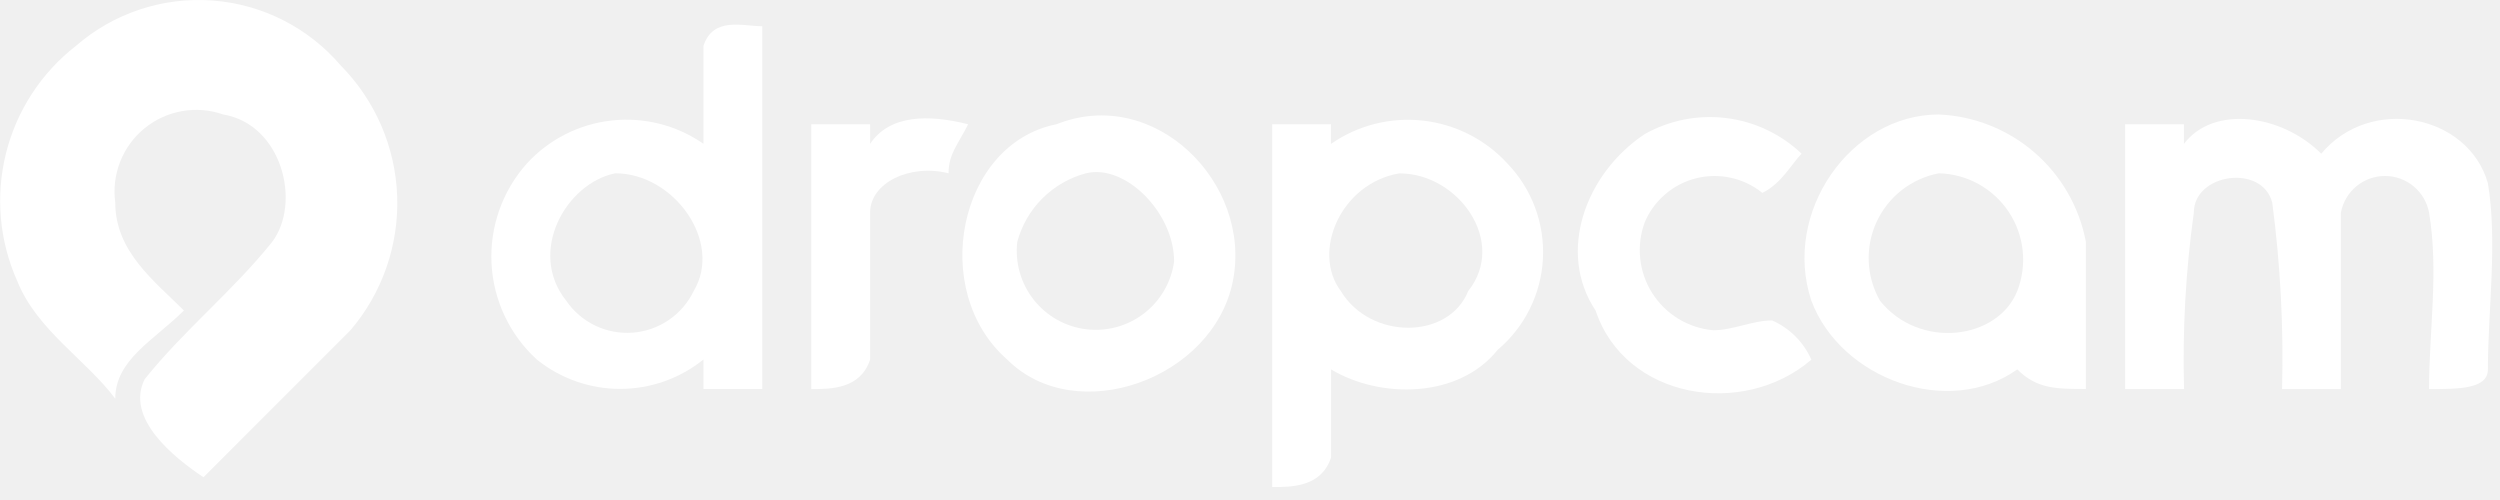
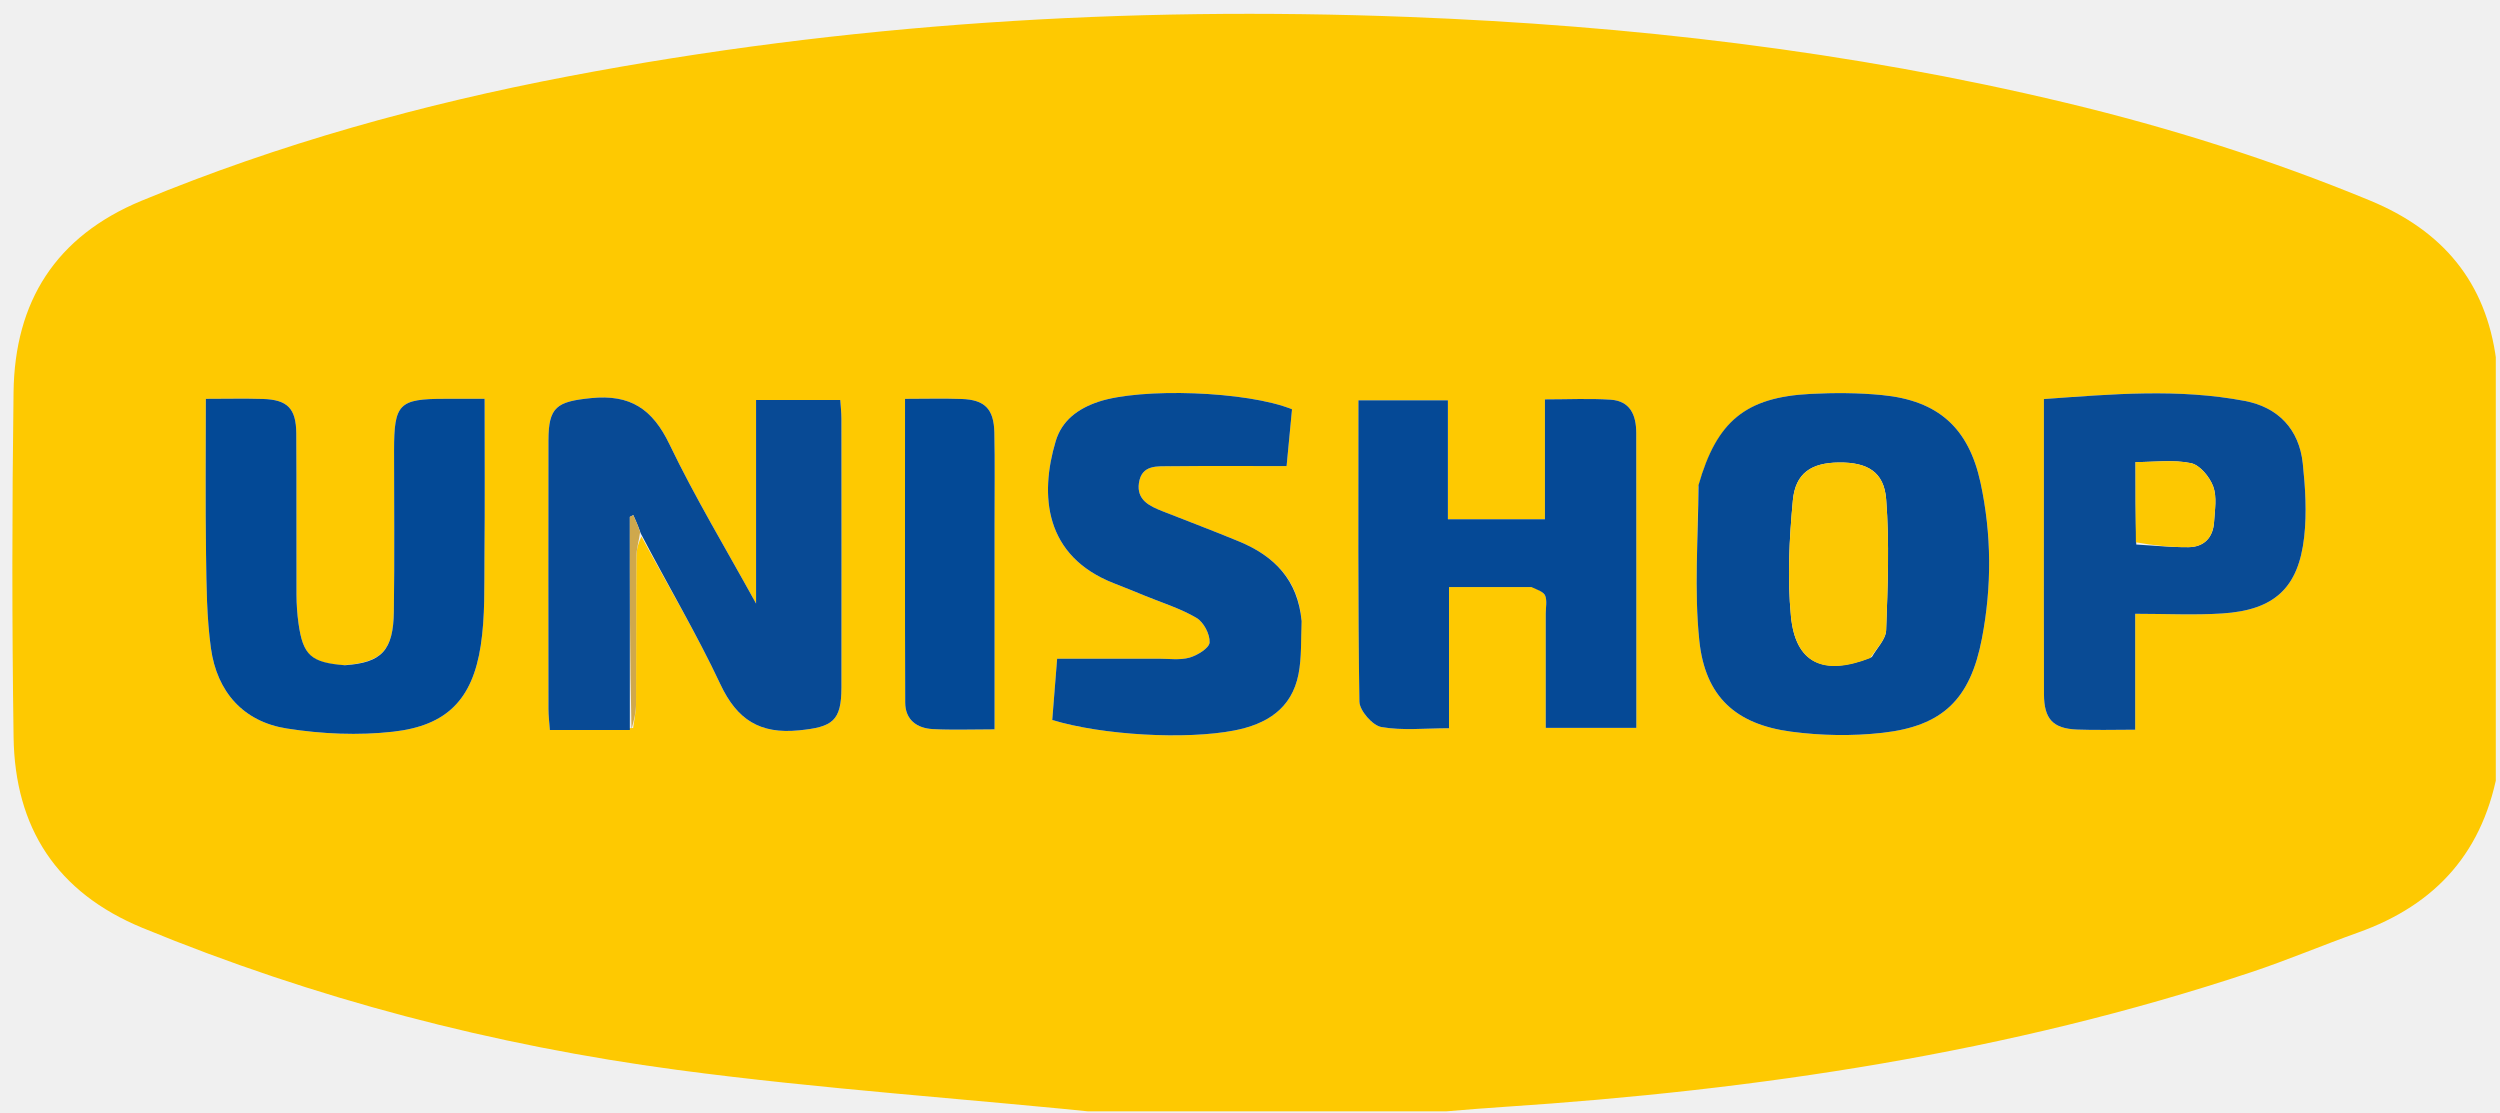
- <svg xmlns="http://www.w3.org/2000/svg" width="120" height="24" viewBox="0 0 120 24" fill="none">
-   <g clip-path="url(#clip0_512_10977)">
-     <path fill-rule="evenodd" clip-rule="evenodd" d="M3.646 2.201C4.54 1.424 5.579 0.831 6.703 0.458C7.827 0.084 9.014 -0.063 10.196 0.024C11.377 0.112 12.53 0.432 13.586 0.967C14.643 1.502 15.584 2.241 16.354 3.142C18.009 4.816 18.977 7.051 19.064 9.404C19.151 11.757 18.352 14.057 16.824 15.849L9.768 22.908C8.352 21.967 6.003 20.084 6.944 18.201C8.827 15.848 11.177 13.969 13.063 11.612C14.479 9.73 13.533 5.964 10.71 5.494C10.076 5.272 9.397 5.217 8.736 5.334C8.075 5.451 7.455 5.735 6.936 6.16C6.416 6.584 6.014 7.135 5.769 7.76C5.523 8.384 5.442 9.061 5.533 9.726C5.533 12.079 7.416 13.491 8.827 14.903C7.411 16.319 5.533 17.256 5.533 19.136C4.117 17.253 1.769 15.842 0.827 13.488C-0.034 11.562 -0.223 9.403 0.288 7.357C0.799 5.311 1.981 3.496 3.646 2.201Z" fill="white" />
-     <path fill-rule="evenodd" clip-rule="evenodd" d="M33.766 2.199C34.236 0.784 35.648 1.259 36.589 1.259V18.671H33.766V17.255C32.633 18.169 31.221 18.667 29.766 18.667C28.31 18.667 26.898 18.169 25.765 17.255C24.462 16.065 23.681 14.408 23.593 12.646C23.505 10.883 24.117 9.156 25.295 7.842C26.355 6.688 27.797 5.957 29.354 5.784C30.911 5.611 32.479 6.008 33.766 6.902V2.199ZM29.533 8.318C27.18 8.789 25.3 12.083 27.18 14.437C27.532 14.95 28.012 15.361 28.573 15.63C29.133 15.898 29.755 16.014 30.375 15.967C30.995 15.919 31.591 15.709 32.105 15.358C32.618 15.007 33.029 14.527 33.299 13.966C34.708 11.612 32.353 8.318 29.53 8.318H29.533Z" fill="white" />
-     <path fill-rule="evenodd" clip-rule="evenodd" d="M38.941 5.965H41.765V6.906C42.706 5.49 44.589 5.49 46.471 5.965C46.001 6.906 45.531 7.381 45.531 8.318C43.648 7.848 41.766 8.789 41.766 10.201V17.261C41.295 18.676 39.883 18.676 38.941 18.676V5.965Z" fill="white" />
-     <path fill-rule="evenodd" clip-rule="evenodd" d="M50.706 5.966C55.413 4.083 60.119 8.79 59.177 13.496C58.235 18.202 51.647 20.556 48.348 17.261C44.583 13.966 45.995 6.907 50.701 5.966H50.706ZM52.122 8.319C51.332 8.53 50.611 8.946 50.033 9.524C49.454 10.102 49.039 10.823 48.828 11.613C48.716 12.606 49 13.602 49.617 14.386C50.235 15.171 51.138 15.68 52.128 15.803C53.119 15.927 54.119 15.655 54.91 15.046C55.702 14.438 56.222 13.541 56.357 12.552C56.357 10.201 54.005 7.848 52.123 8.319H52.122Z" fill="white" />
-     <path fill-rule="evenodd" clip-rule="evenodd" d="M61.062 5.965H63.886V6.907C65.173 6.013 66.74 5.616 68.297 5.789C69.855 5.962 71.297 6.694 72.356 7.848C72.938 8.453 73.389 9.171 73.682 9.957C73.975 10.744 74.104 11.582 74.06 12.42C74.017 13.258 73.802 14.078 73.428 14.83C73.055 15.582 72.532 16.249 71.89 16.79C70.008 19.143 66.242 19.143 63.89 17.731V21.964C63.419 23.379 62.007 23.379 61.066 23.379V5.965H61.062ZM67.181 8.318C64.357 8.789 62.948 12.083 64.357 13.967C65.773 16.32 69.534 16.32 70.476 13.967C72.356 11.612 70.004 8.323 67.181 8.323V8.318Z" fill="white" />
-     <path fill-rule="evenodd" clip-rule="evenodd" d="M78.946 6.436C80.137 5.768 81.51 5.499 82.865 5.668C84.22 5.837 85.486 6.436 86.476 7.376C86.005 7.847 85.535 8.792 84.593 9.259C84.154 8.904 83.638 8.655 83.087 8.534C82.535 8.412 81.963 8.42 81.415 8.557C80.867 8.694 80.359 8.957 79.93 9.325C79.501 9.692 79.164 10.154 78.945 10.675C78.74 11.232 78.667 11.829 78.731 12.419C78.794 13.009 78.993 13.577 79.312 14.077C79.631 14.578 80.06 14.999 80.568 15.306C81.076 15.614 81.647 15.801 82.239 15.852C83.179 15.852 84.121 15.381 85.062 15.381C85.903 15.751 86.575 16.423 86.945 17.264C83.651 20.088 78.003 19.147 76.591 14.911C74.71 12.087 76.121 8.316 78.946 6.436Z" fill="white" />
-     <path fill-rule="evenodd" clip-rule="evenodd" d="M86.946 14.437C85.536 10.201 88.828 5.495 93.064 5.495C94.758 5.568 96.378 6.213 97.66 7.323C98.942 8.434 99.81 9.946 100.123 11.613V18.671C98.707 18.671 97.77 18.671 96.829 17.73C93.535 20.083 88.358 18.2 86.946 14.436V14.437ZM93.065 8.318C92.417 8.441 91.808 8.716 91.288 9.122C90.768 9.528 90.353 10.052 90.077 10.65C89.8 11.249 89.671 11.905 89.7 12.563C89.728 13.222 89.914 13.864 90.241 14.437C92.124 16.79 95.889 16.32 96.83 13.966C97.071 13.346 97.159 12.676 97.087 12.014C97.015 11.353 96.784 10.718 96.415 10.164C96.046 9.61 95.548 9.153 94.965 8.832C94.382 8.511 93.73 8.334 93.065 8.318Z" fill="white" />
-     <path fill-rule="evenodd" clip-rule="evenodd" d="M102.006 5.966H104.829V6.907C106.245 5.024 109.536 5.492 111.419 7.378C113.772 4.554 118.478 5.495 119.419 8.793C119.889 11.617 119.419 14.912 119.419 17.735C119.419 18.676 118.003 18.676 116.595 18.676C116.595 15.853 117.066 13.028 116.595 10.206C116.503 9.712 116.241 9.265 115.855 8.944C115.468 8.623 114.982 8.447 114.479 8.447C113.977 8.447 113.49 8.623 113.103 8.944C112.717 9.265 112.455 9.712 112.363 10.206V18.676H109.539C109.617 15.688 109.46 12.698 109.069 9.734C108.598 7.851 105.304 8.318 105.304 10.204C104.913 13.01 104.756 15.844 104.834 18.675H102.006V5.966Z" fill="white" />
+ <svg xmlns="http://www.w3.org/2000/svg" width="200" height="89" viewBox="0 0 2000 893" fill="none">
+   <g clip-path="url(#clip0_4315_952)">
+     <path d="M964.029 895.684C941.172 895.684 918.314 895.684 892.946 894.379C773.682 881.948 656.456 874.346 540.292 858.81C392.813 839.085 249.263 801.731 111.153 744.876C42.068 716.436 8.571 664.447 7.526 591.63C6.203 499.342 6.267 407.008 7.503 314.717C8.476 241.994 41.283 189.652 110.485 161.044C221.043 115.34 335.576 83.609 452.794 61.262C675.586 18.789 900.41 4.832 1126.94 13.585C1305.13 20.47 1481.42 40.908 1655 82.53C1738.31 102.507 1819.76 128.224 1899.04 160.978C1957.24 185.021 1992.22 226.226 2000.36 289.277C2000.62 291.279 2002.48 293.073 2003.6 294.964C2003.6 296.563 2003.6 298.162 2002.61 302.089C2001.1 307.329 2000.12 310.241 2000.12 313.154C2000.03 405.779 1999.98 498.404 2000.17 591.028C2000.18 595.46 2002.41 599.887 2003.6 604.317C2003.6 607.015 2003.6 609.712 2002.36 614.368C1991.03 683.38 1952.33 726.12 1889.34 748.592C1860.65 758.829 1832.54 770.773 1803.65 780.381C1608.7 845.215 1407.41 875.074 1203.17 888.544C1173.79 890.482 1144.46 893.282 1115.11 895.684C1092.25 895.684 1069.39 895.684 1043.68 894.754C1015.23 894.445 989.628 895.064 964.029 895.684ZM504.856 584.351C505.661 577.952 507.128 571.556 507.163 565.153C507.379 525.824 507.132 486.492 507.414 447.163C507.46 440.887 509.4 434.624 511.524 430.694C532.831 470.121 555.845 508.746 574.866 549.247C588.279 577.806 606.64 589.36 637.995 586.247C664.994 583.566 672.018 578.822 672.049 551.765C672.132 479.907 672.097 408.049 672.035 336.191C672.031 331.047 671.431 325.903 671.13 321.093C648.104 321.093 626.787 321.093 603.522 321.093C603.522 375.688 603.522 429.324 603.522 484.487C579.387 440.585 554.641 399.581 533.999 356.605C520.38 328.25 502.528 316.349 470.985 319.565C443.571 322.36 436.89 326.449 436.85 353.693C436.744 425.551 436.791 497.409 436.862 569.267C436.867 574.473 437.554 579.678 438.001 585.966C460.355 585.966 481.277 585.966 504.856 584.351ZM1359.76 390.937C1359.77 432.075 1356.41 473.565 1360.67 514.259C1365.37 559.118 1389.79 581.349 1434.29 587.292C1458.38 590.509 1483.45 590.942 1507.59 588.243C1556.23 582.805 1578.19 561.197 1587.53 512.471C1595.49 470.901 1595.34 429.001 1586.4 387.533C1576.88 343.424 1552.43 321.488 1507.31 317.114C1488.36 315.277 1469.08 315.222 1450.03 316.182C1397.99 318.805 1374.62 337.95 1359.76 390.937ZM1227.67 471.243C1230.9 473.507 1235.77 475.134 1236.96 478.191C1238.58 482.363 1237.39 487.624 1237.39 492.419C1237.4 523.276 1237.4 554.134 1237.4 584.276C1263.24 584.276 1286.23 584.276 1310.11 584.276C1310.11 542.719 1310.11 502.599 1310.1 462.479C1310.09 424.122 1310.07 385.766 1310.04 347.41C1310.03 333.258 1305.25 321.862 1289.53 320.836C1272.49 319.723 1255.32 320.584 1236.74 320.584C1236.74 353.929 1236.74 385.425 1236.74 416.788C1210.35 416.788 1185.48 416.788 1158.85 416.788C1158.85 384.317 1158.85 352.887 1158.85 321.329C1134.06 321.329 1111.09 321.329 1087.03 321.329C1087.03 402.732 1086.56 482.948 1087.82 563.137C1087.94 570.366 1098.31 582.326 1105.41 583.579C1122.51 586.595 1140.51 584.556 1159.75 584.556C1159.75 545.991 1159.75 509.086 1159.75 471.238C1182.34 471.238 1203.26 471.238 1227.67 471.243ZM271.831 533.984C246.239 531.836 239.862 526.003 236.259 500.521C235.175 492.852 234.657 485.043 234.63 477.296C234.475 434.189 234.744 391.079 234.463 347.973C234.333 327.862 227.405 320.843 207.665 320.242C192.88 319.792 178.07 320.153 161.863 320.153C161.863 362.986 161.434 404.155 162.023 445.31C162.381 470.381 162.524 495.678 165.958 520.43C170.807 555.388 191.947 579.296 226.857 584.77C254.854 589.16 284.218 590.506 312.307 587.318C355.539 582.412 375.89 561.311 382.517 518.205C386.125 494.737 385.282 470.509 385.52 446.615C385.936 404.922 385.636 363.222 385.636 320.136C373.679 320.136 363.626 320.135 353.572 320.136C316.826 320.142 312.946 324.092 312.942 361.491C312.938 404.599 313.391 447.714 312.775 490.813C312.327 522.161 303.099 531.946 271.831 533.984ZM1637.27 401.079C1637.27 453.16 1637.16 505.242 1637.32 557.322C1637.39 577.142 1644.51 584.831 1663.85 585.611C1678.68 586.21 1693.55 585.73 1710.54 585.73C1710.54 554.213 1710.54 524.034 1710.54 492.686C1735.24 492.686 1757.9 493.865 1780.39 492.431C1822.19 489.766 1841.63 472.04 1846.2 430.96C1848.36 411.598 1847.12 391.573 1845.07 372.095C1842.18 344.551 1825.32 326.936 1798.62 321.845C1745.37 311.692 1691.86 316.371 1637.27 320.323C1637.27 347.358 1637.27 372.42 1637.27 401.079ZM1041.26 496.977C1038.39 465.218 1019.29 446.271 991.399 434.704C970.967 426.232 950.247 418.452 929.671 410.324C919.279 406.218 908.898 401.304 910.849 387.729C913.005 372.721 925.772 374.365 936.242 374.246C966.696 373.902 997.156 374.124 1029.38 374.124C1030.87 358.483 1032.32 343.278 1033.73 328.532C997.796 313.886 912.33 311.068 878.252 322.528C861.964 328.005 849.026 337.434 844.029 354.163C831.05 397.62 834.929 446.501 890.992 468.286C899.356 471.536 907.666 474.927 915.968 478.33C929.804 484 944.359 488.474 957.097 496.011C962.822 499.399 967.927 509.123 967.577 515.665C967.336 520.174 957.79 526.086 951.42 527.88C943.62 530.077 934.794 528.723 926.412 528.738C899.693 528.786 872.974 528.756 845.184 528.756C843.862 545.349 842.547 561.848 841.266 577.938C881.758 590.26 948.567 593.84 987.237 586.382C1013.38 581.339 1033.54 568.892 1038.95 541.078C1041.54 527.743 1040.81 513.762 1041.26 496.977ZM794.969 419.065C794.954 395.113 795.314 371.152 794.804 347.21C794.402 328.287 787.124 320.923 768.72 320.267C753.945 319.739 739.136 320.16 723.096 320.16C723.096 402.606 722.951 483.305 723.236 564.003C723.285 577.786 732.608 584.58 745.378 585.241C761.332 586.068 777.363 585.44 794.969 585.44C794.969 530.143 794.969 476.403 794.969 419.065Z" fill="#FEC901" />
+     <path d="M2003.6 602.63C2002.4 599.887 2000.18 595.46 2000.17 591.028C1999.98 498.403 2000.03 405.778 2000.12 313.153C2000.12 310.24 2001.1 307.329 2002.61 303.287C2003.6 401.753 2003.6 501.349 2003.6 602.63Z" fill="#FDD640" />
+     <path d="M502.199 585.966C481.277 585.966 460.354 585.966 438 585.966C437.553 579.678 436.866 574.473 436.861 569.267C436.79 497.409 436.743 425.551 436.849 353.693C436.889 326.449 443.57 322.36 470.984 319.565C502.527 316.349 520.379 328.25 533.998 356.605C554.64 399.581 579.386 440.585 603.521 484.487C603.521 429.324 603.521 375.688 603.521 321.093C626.786 321.093 648.103 321.093 671.129 321.093C671.431 325.903 672.03 331.047 672.035 336.191C672.096 408.049 672.131 479.907 672.048 551.765C672.017 578.822 664.993 583.566 637.995 586.247C606.64 589.36 588.278 577.806 574.865 549.247C555.844 508.746 532.83 470.121 510.998 428.224C508.644 421.665 506.814 417.574 504.984 413.484C504.056 413.962 503.128 414.44 502.199 414.918C502.199 471.934 502.199 528.95 502.199 585.966Z" fill="#084A95" />
+     <path d="M1360.01 389.443C1374.62 337.95 1397.99 318.805 1450.03 316.181C1469.08 315.221 1488.36 315.276 1507.31 317.114C1552.43 321.488 1576.88 343.424 1586.4 387.533C1595.34 429.001 1595.49 470.9 1587.52 512.471C1578.19 561.196 1556.23 582.805 1507.59 588.243C1483.45 590.942 1458.38 590.509 1434.29 587.292C1389.78 581.349 1365.36 559.118 1360.67 514.258C1356.41 473.565 1359.77 432.075 1360.01 389.443ZM1499.16 527.416C1503.16 520.232 1510.37 513.164 1510.63 505.843C1511.91 470.837 1513.34 435.604 1510.64 400.768C1508.93 378.668 1495.47 371.065 1472.88 371.249C1450.67 371.43 1437.79 379.678 1435.74 401.753C1432.89 432.502 1431.28 463.885 1434.2 494.517C1437.79 532.334 1460.1 543.045 1499.16 527.416Z" fill="#064A95" />
+     <path d="M1225.93 471.24C1203.26 471.238 1182.34 471.238 1159.74 471.238C1159.74 509.086 1159.74 545.99 1159.74 584.555C1140.51 584.555 1122.51 586.594 1105.41 583.579C1098.31 582.325 1087.93 570.366 1087.82 563.137C1086.56 482.948 1087.03 402.731 1087.03 321.328C1111.09 321.328 1134.06 321.328 1158.85 321.328C1158.85 352.886 1158.85 384.317 1158.85 416.788C1185.48 416.788 1210.34 416.788 1236.74 416.788C1236.74 385.425 1236.74 353.929 1236.74 320.583C1255.32 320.583 1272.49 319.723 1289.53 320.835C1305.24 321.862 1310.03 333.258 1310.04 347.41C1310.07 385.766 1310.09 424.122 1310.1 462.478C1310.11 502.598 1310.11 542.718 1310.11 584.275C1286.23 584.275 1263.24 584.275 1237.4 584.275C1237.4 554.133 1237.4 523.276 1237.39 492.418C1237.39 487.624 1238.57 482.362 1236.96 478.19C1235.77 475.133 1230.9 473.507 1225.93 471.24Z" fill="#054996" />
+     <path d="M273.425 533.984C303.097 531.946 312.326 522.161 312.774 490.813C313.389 447.714 312.937 404.599 312.941 361.491C312.945 324.092 316.825 320.142 353.571 320.136C363.624 320.135 373.678 320.136 385.635 320.136C385.635 363.221 385.934 404.922 385.519 446.615C385.281 470.509 386.124 494.737 382.516 518.205C375.889 561.311 355.537 582.412 312.306 587.318C284.216 590.506 254.853 589.159 226.855 584.77C191.945 579.296 170.806 555.387 165.956 520.43C162.522 495.678 162.38 470.381 162.021 445.31C161.433 404.155 161.862 362.986 161.862 320.153C178.069 320.153 192.878 319.792 207.663 320.242C227.403 320.843 234.331 327.862 234.462 347.972C234.742 391.079 234.474 434.188 234.628 477.296C234.656 485.043 235.174 492.852 236.258 500.52C239.861 526.003 246.238 531.836 273.425 533.984Z" fill="#034996" />
+     <path d="M1637.26 399.281C1637.26 372.42 1637.26 347.358 1637.26 320.322C1691.85 316.371 1745.37 311.692 1798.62 321.844C1825.32 326.935 1842.18 344.55 1845.07 372.095C1847.12 391.573 1848.36 411.597 1846.2 430.959C1841.63 472.04 1822.19 489.765 1780.39 492.431C1757.9 493.865 1735.24 492.685 1710.53 492.685C1710.53 524.034 1710.53 554.212 1710.53 585.73C1693.55 585.73 1678.68 586.209 1663.85 585.611C1644.51 584.831 1637.39 577.142 1637.32 557.322C1637.16 505.241 1637.27 453.16 1637.26 399.281ZM1711.39 437.095C1725.36 437.871 1739.33 439.352 1753.29 439.212C1765.91 439.086 1773.11 431.401 1773.87 418.839C1774.45 409.343 1776.26 398.909 1773.16 390.504C1770.33 382.847 1762.48 373.273 1755.34 371.781C1741.26 368.841 1726.13 370.915 1710.82 370.915C1710.82 392.872 1710.82 413.196 1711.39 437.095Z" fill="#094B95" />
+     <path d="M1041.43 498.525C1040.81 513.762 1041.54 527.742 1038.95 541.077C1033.54 568.891 1013.38 581.338 987.236 586.381C948.565 593.84 881.757 590.259 841.264 577.937C842.546 561.848 843.86 545.349 845.182 528.756C872.972 528.756 899.692 528.785 926.41 528.738C934.793 528.723 943.619 530.077 951.419 527.88C957.789 526.086 967.335 520.173 967.576 515.665C967.925 509.123 962.821 499.398 957.096 496.011C944.358 488.474 929.803 484 915.967 478.329C907.664 474.926 899.355 471.535 890.991 468.286C834.928 446.501 831.049 397.62 844.028 354.163C849.025 337.433 861.962 328.005 878.251 322.528C912.329 311.068 997.795 313.885 1033.73 328.531C1032.32 343.277 1030.87 358.483 1029.38 374.124C997.155 374.124 966.694 373.902 936.241 374.246C925.771 374.364 913.004 372.72 910.847 387.729C908.897 401.304 919.277 406.218 929.67 410.323C950.246 418.452 970.966 426.231 991.398 434.704C1019.29 446.27 1038.38 465.217 1041.43 498.525Z" fill="#064A95" />
+     <path d="M794.968 420.864C794.968 476.402 794.968 530.143 794.968 585.44C777.362 585.44 761.332 586.068 745.377 585.241C732.608 584.58 723.284 577.786 723.235 564.003C722.95 483.305 723.096 402.606 723.096 320.16C739.136 320.16 753.944 319.739 768.719 320.267C787.123 320.923 794.401 328.287 794.803 347.21C795.313 371.152 794.953 395.112 794.968 420.864Z" fill="#034996" />
+     <path d="M503.527 585.159C502.199 528.95 502.199 471.934 502.199 414.918C503.127 414.44 504.055 413.962 504.984 413.484C506.813 417.575 508.643 421.665 510.468 427.055C509.399 434.625 507.459 440.887 507.413 447.163C507.13 486.492 507.378 525.824 507.162 565.153C507.127 571.557 505.66 577.952 503.527 585.159Z" fill="#CFA84C" />
+     <path d="M1497.92 528.193C1460.1 543.045 1437.79 532.334 1434.2 494.517C1431.28 463.885 1432.89 432.502 1435.74 401.753C1437.79 379.678 1450.67 371.43 1472.88 371.249C1495.47 371.065 1508.93 378.669 1510.64 400.768C1513.34 435.604 1511.91 470.837 1510.63 505.844C1510.37 513.164 1503.17 520.232 1497.92 528.193Z" fill="#FCC803" />
+     <path d="M1711.1 435.307C1710.82 413.196 1710.82 392.873 1710.82 370.915C1726.13 370.915 1741.26 368.842 1755.34 371.781C1762.48 373.273 1770.33 382.847 1773.16 390.504C1776.26 398.909 1774.45 409.343 1773.87 418.839C1773.11 431.401 1765.91 439.087 1753.29 439.213C1739.33 439.352 1725.36 437.871 1711.1 435.307Z" fill="#FDC801" />
  </g>
  <defs>
-     <clipPath id="clip0_512_10977">
-       <rect width="119.627" height="23.375" fill="white" transform="translate(0.0012207)" />
+     <clipPath id="clip0_4315_952">
+       <rect width="2000" height="892.086" fill="white" />
    </clipPath>
  </defs>
</svg>
